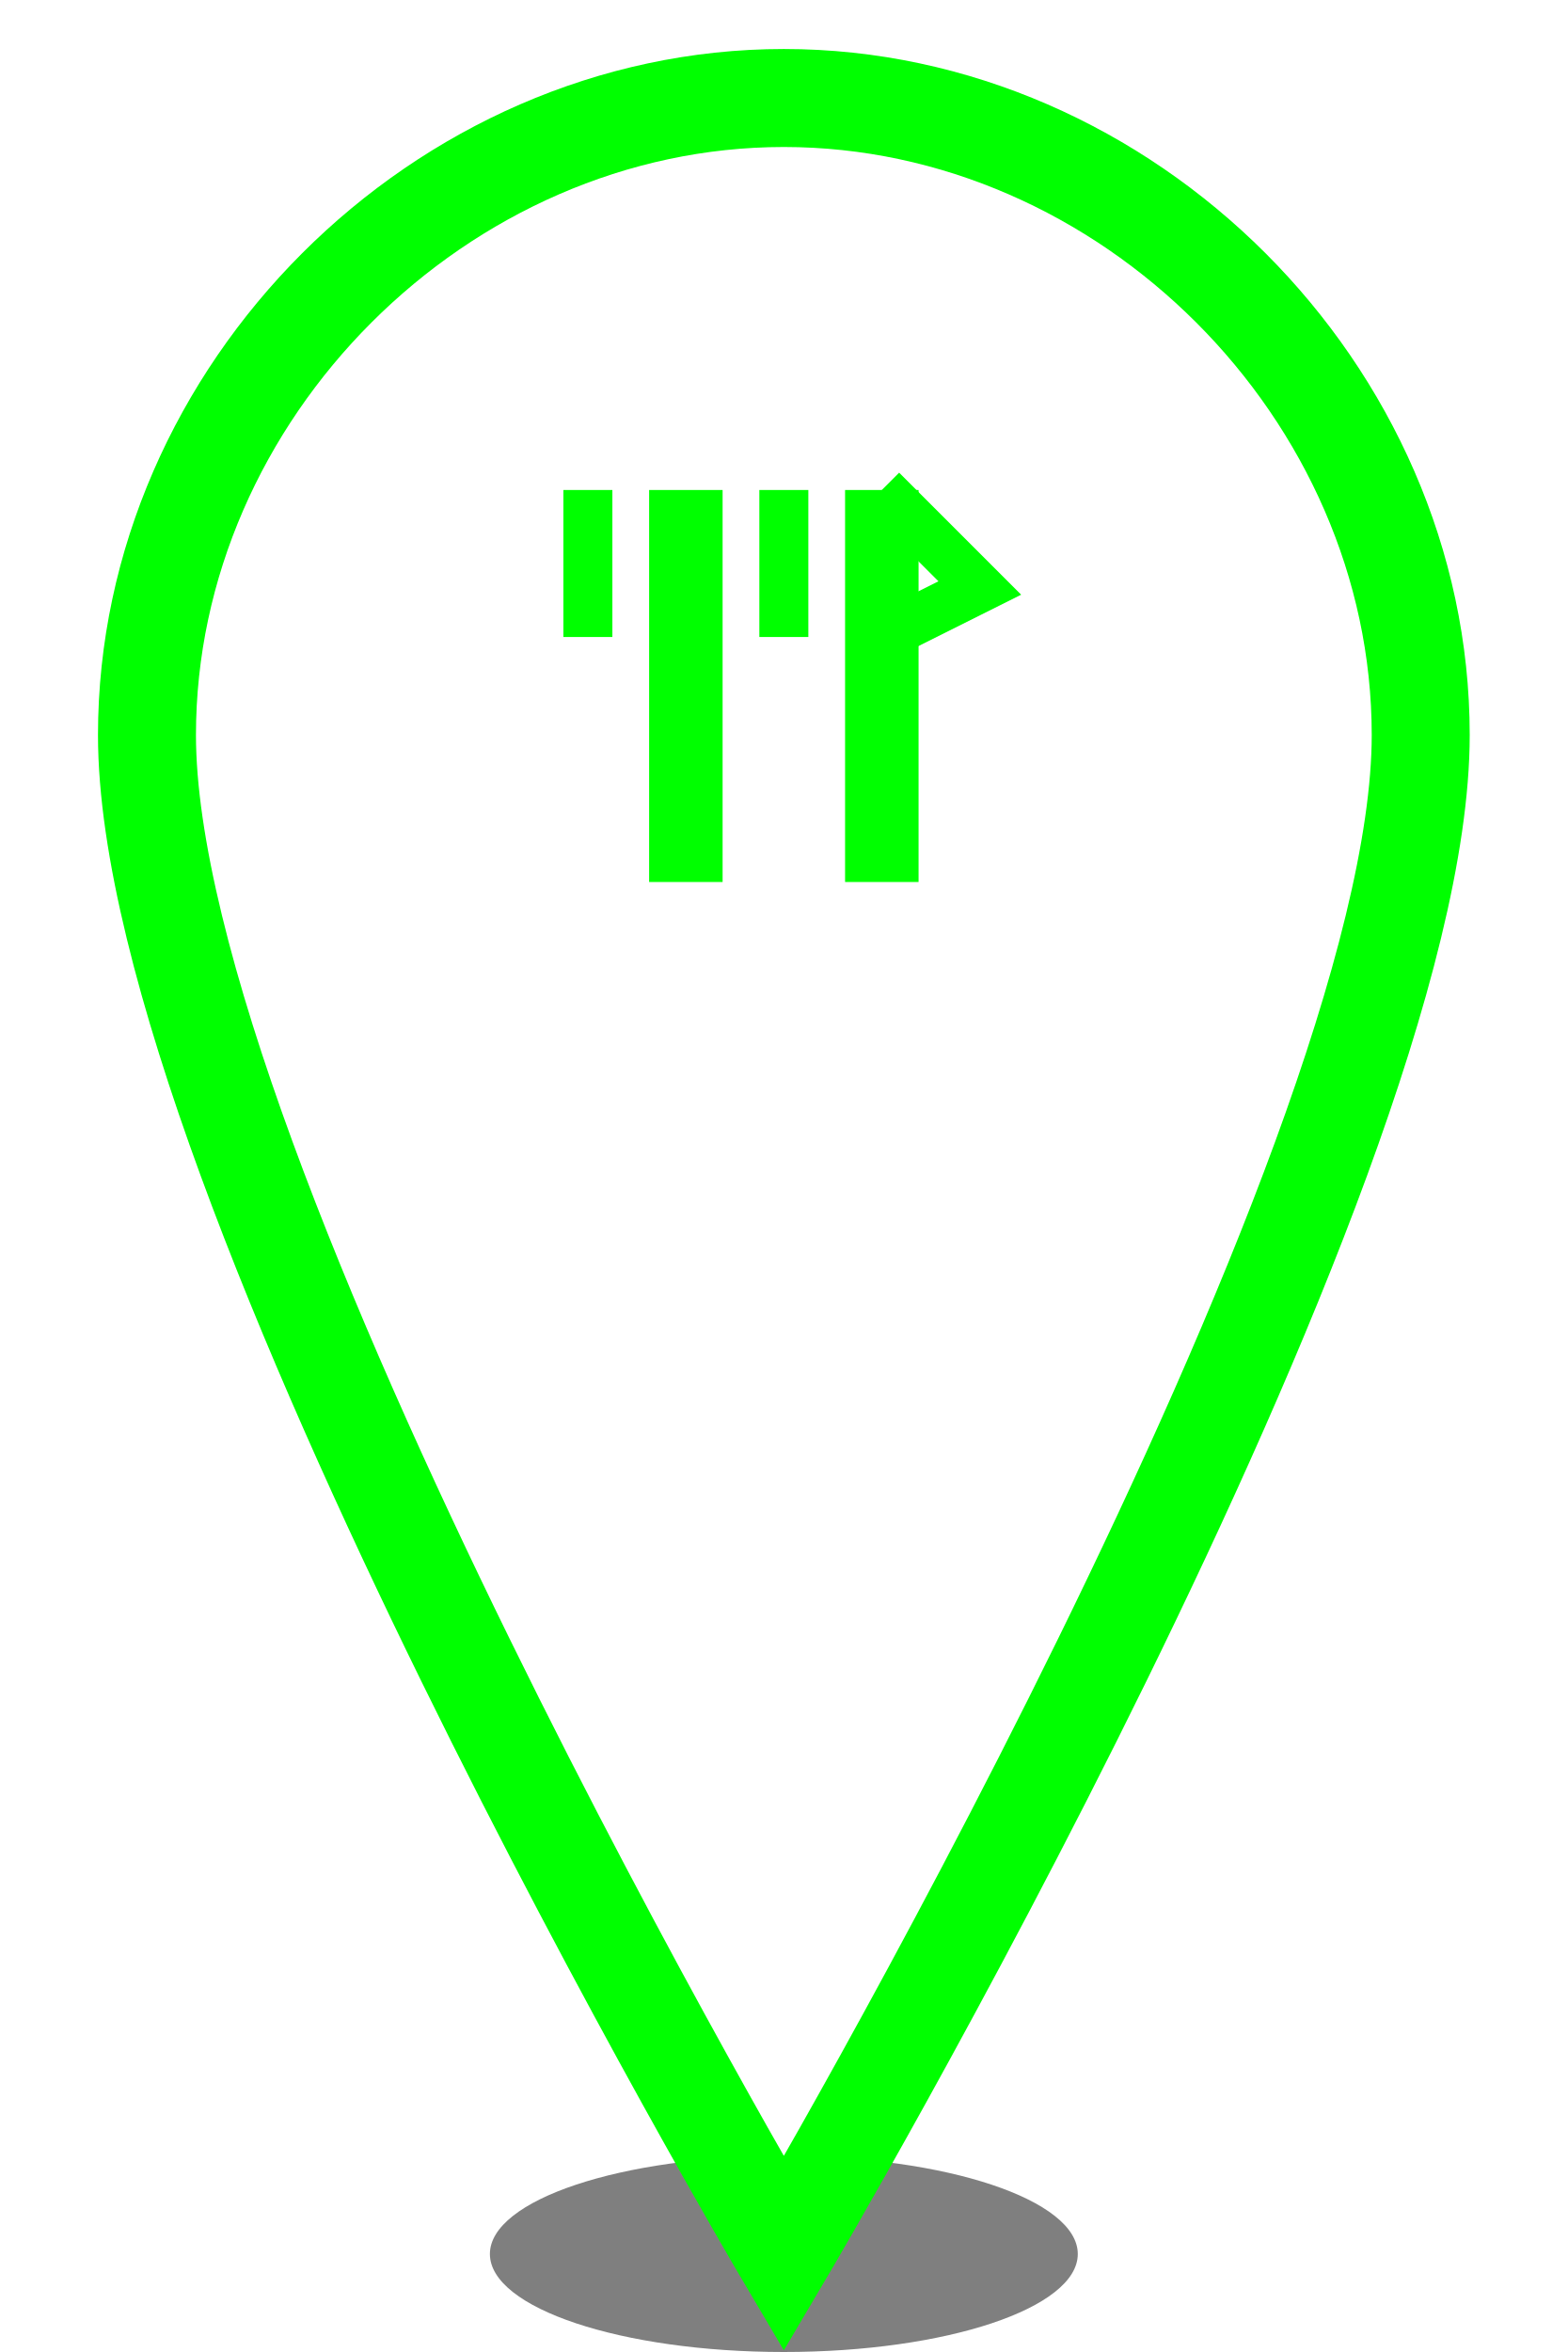
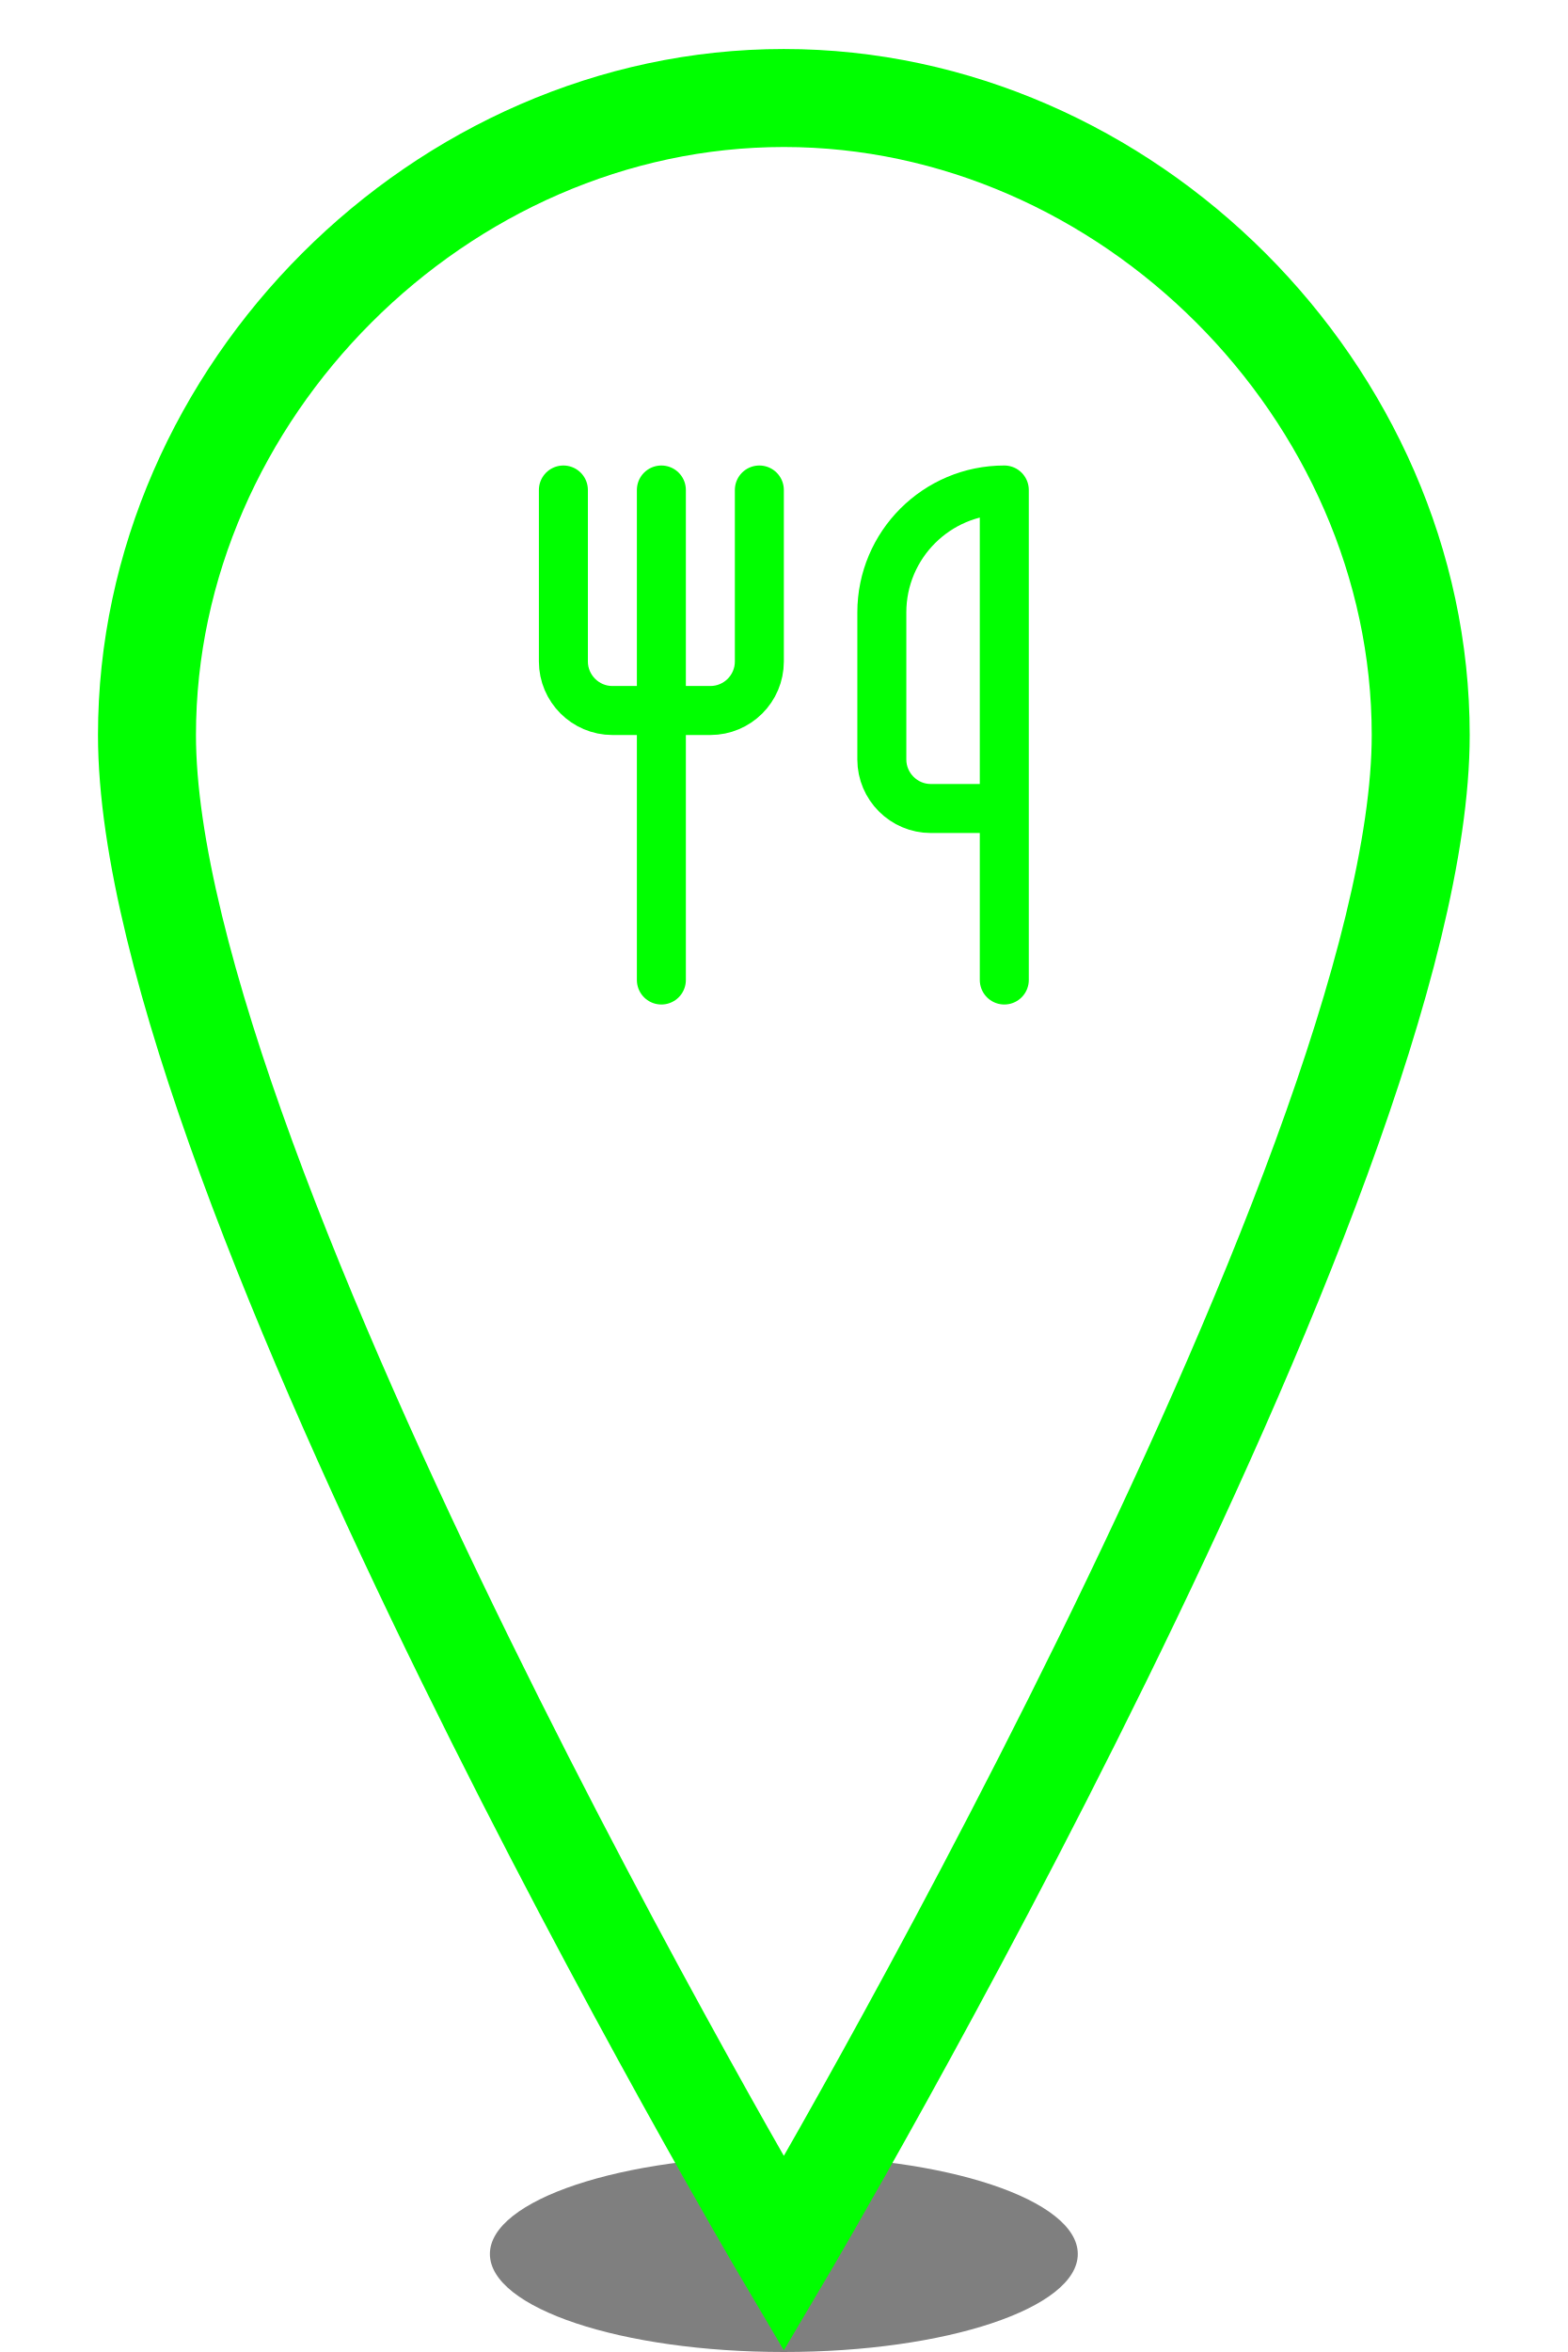
<svg xmlns="http://www.w3.org/2000/svg" viewBox="0 0 32 48" width="32" height="48">
  <ellipse cx="16" cy="46" rx="6" ry="2" fill="#000" opacity="0.5" />
  <path d="M16 2 C9 2 3 8 3 15 C3 24 16 46 16 46 C16 46 29 24 29 15 C29 8 23 2 16 2 Z" fill="none" stroke="#00ff00" stroke-width="2" />
-   <line x1="14" y1="10" x2="14" y2="18" stroke="#00ff00" stroke-width="1.5" />
-   <line x1="12" y1="10" x2="12" y2="13" stroke="#00ff00" stroke-width="1" />
-   <line x1="16" y1="10" x2="16" y2="13" stroke="#00ff00" stroke-width="1" />
-   <line x1="18" y1="10" x2="18" y2="18" stroke="#00ff00" stroke-width="1.5" />
-   <path d="M18 10 L20 12 L18 13" fill="none" stroke="#00ff00" stroke-width="1" />
+   <g transform="translate(16, 15) scale(0.5)" stroke="#00ff00" fill="none" stroke-width="2" stroke-linecap="round" stroke-linejoin="round">
+     <g transform="translate(-12, -12)">
+       <path d="M3 2v7c0 1.1.9 2 2 2h4a2 2 0 0 0 2-2V2" />
+       <path d="M7 2v20" />
+       <path d="M21 15V2a5 5 0 0 0-5 5v6c0 1.1.9 2 2 2h3Zm0 0v7" />
+     </g>
+   </g>
</svg>
